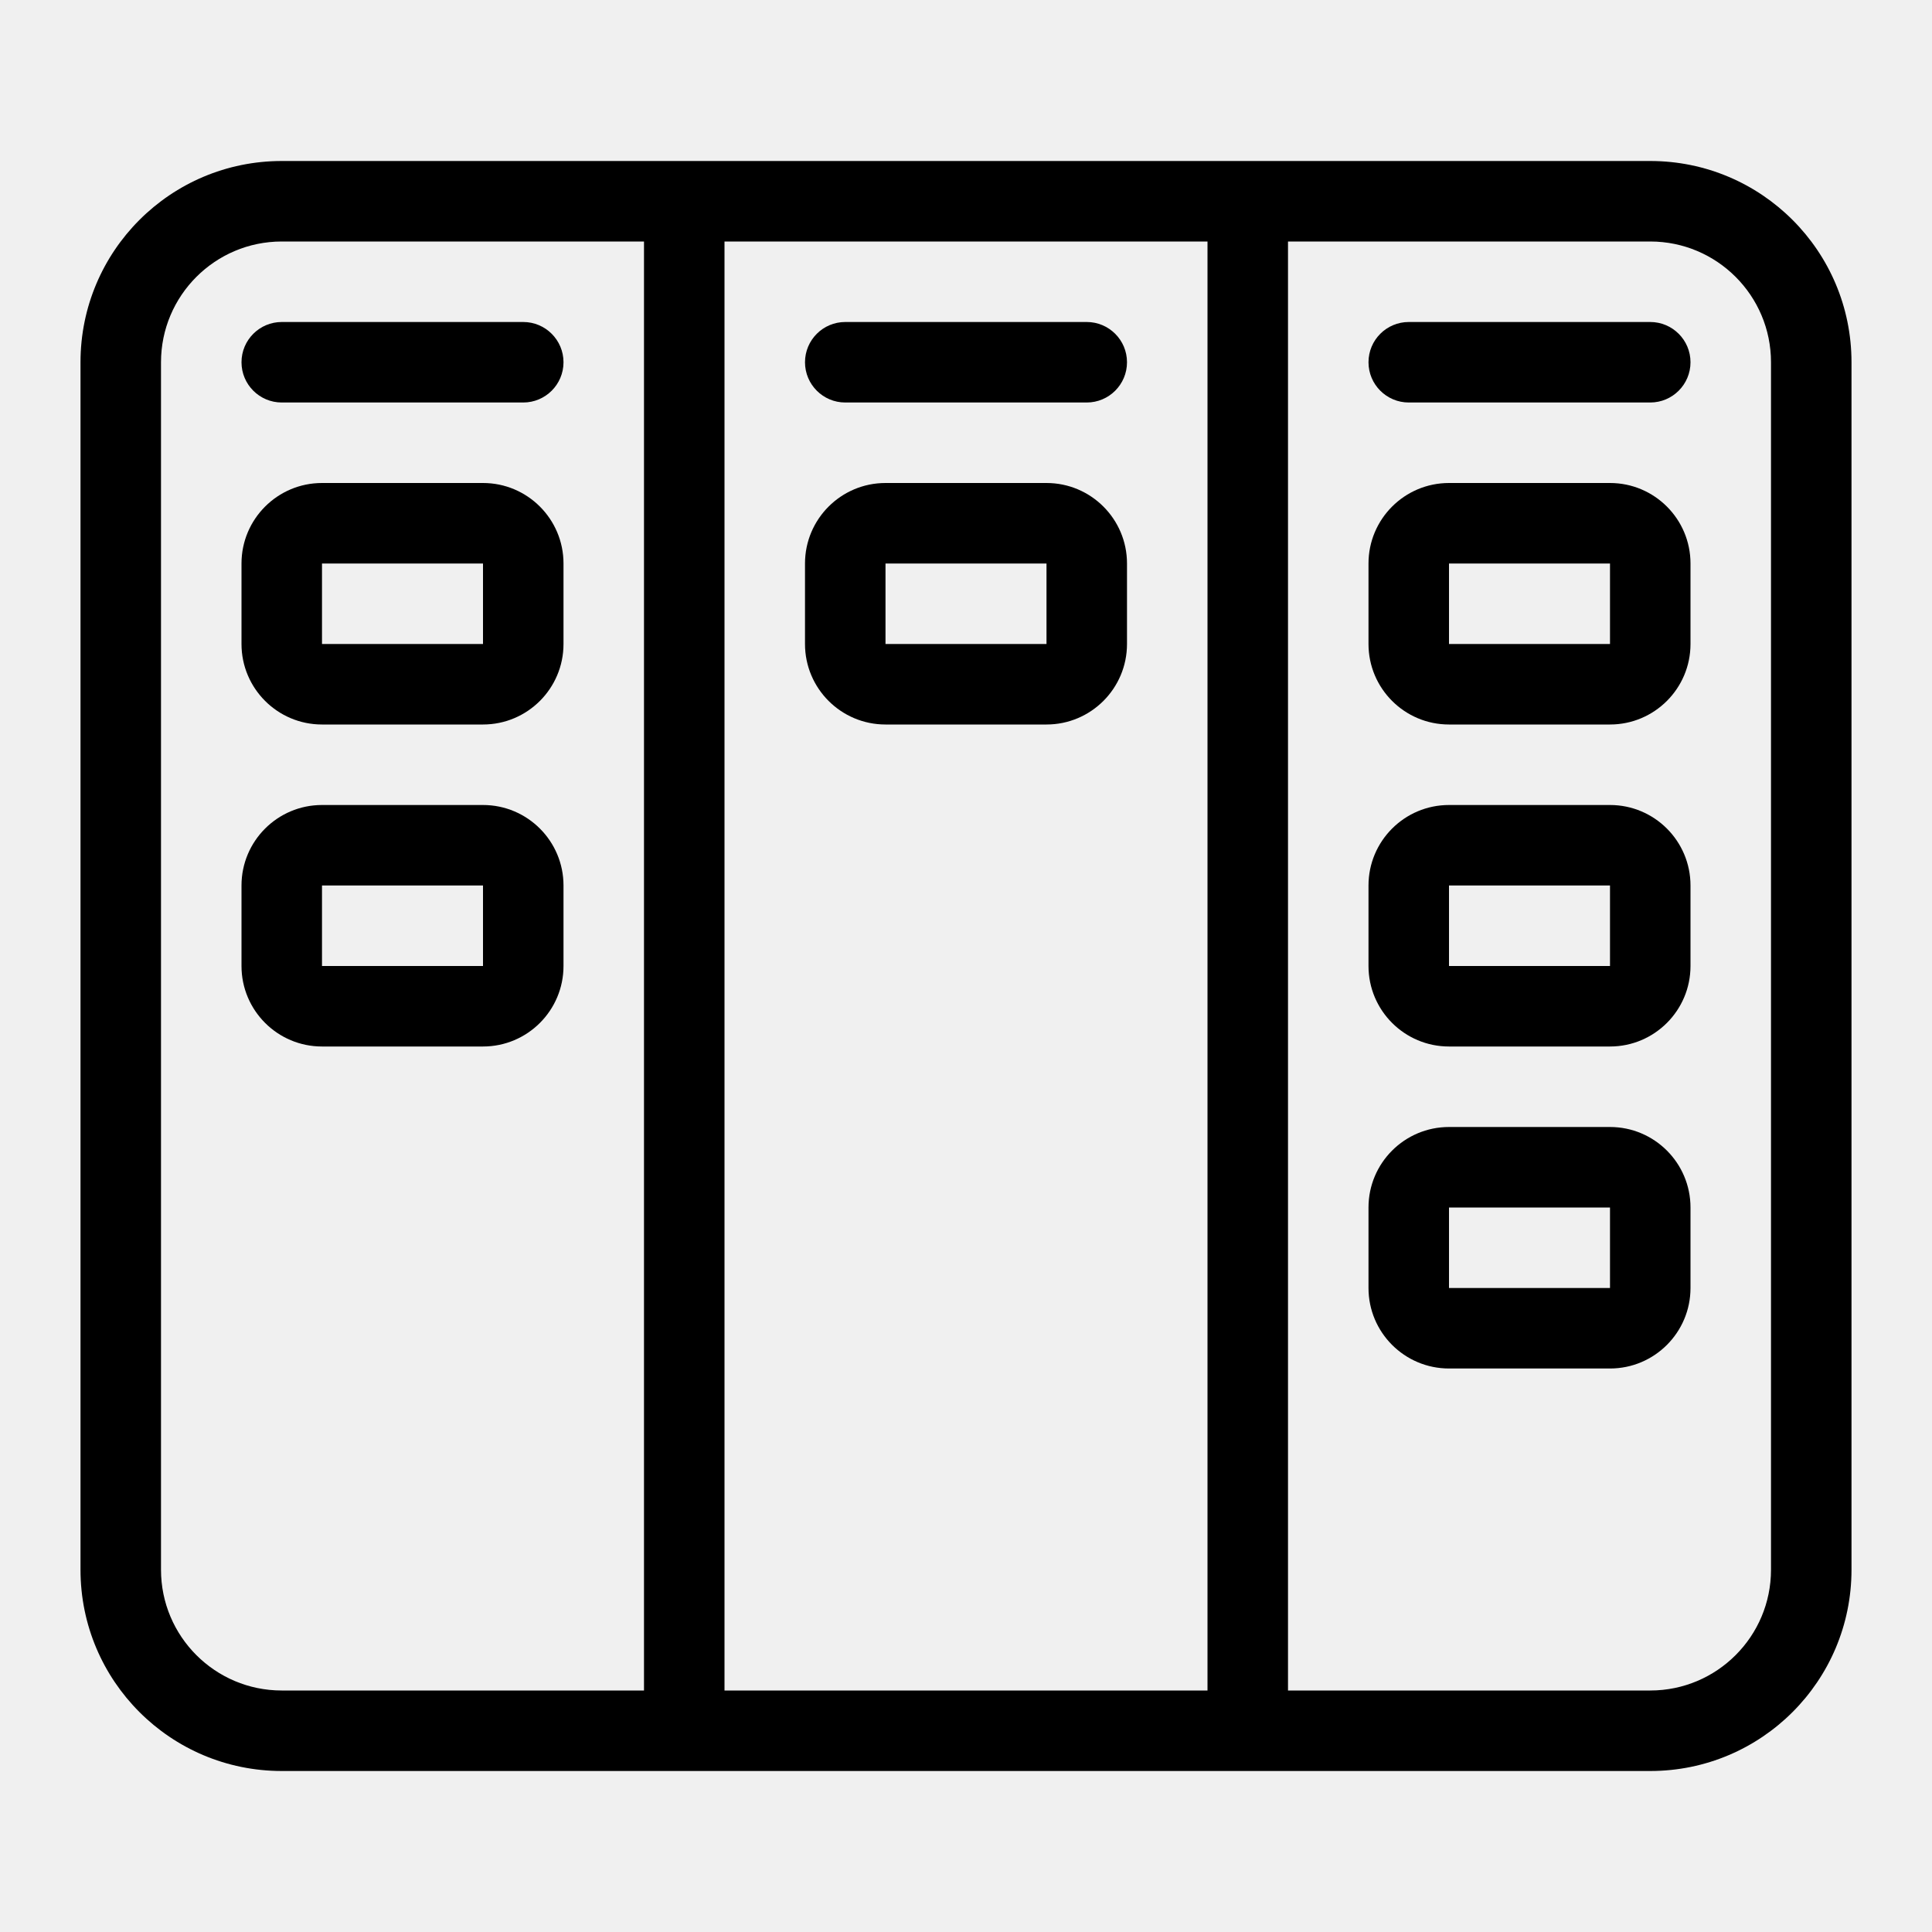
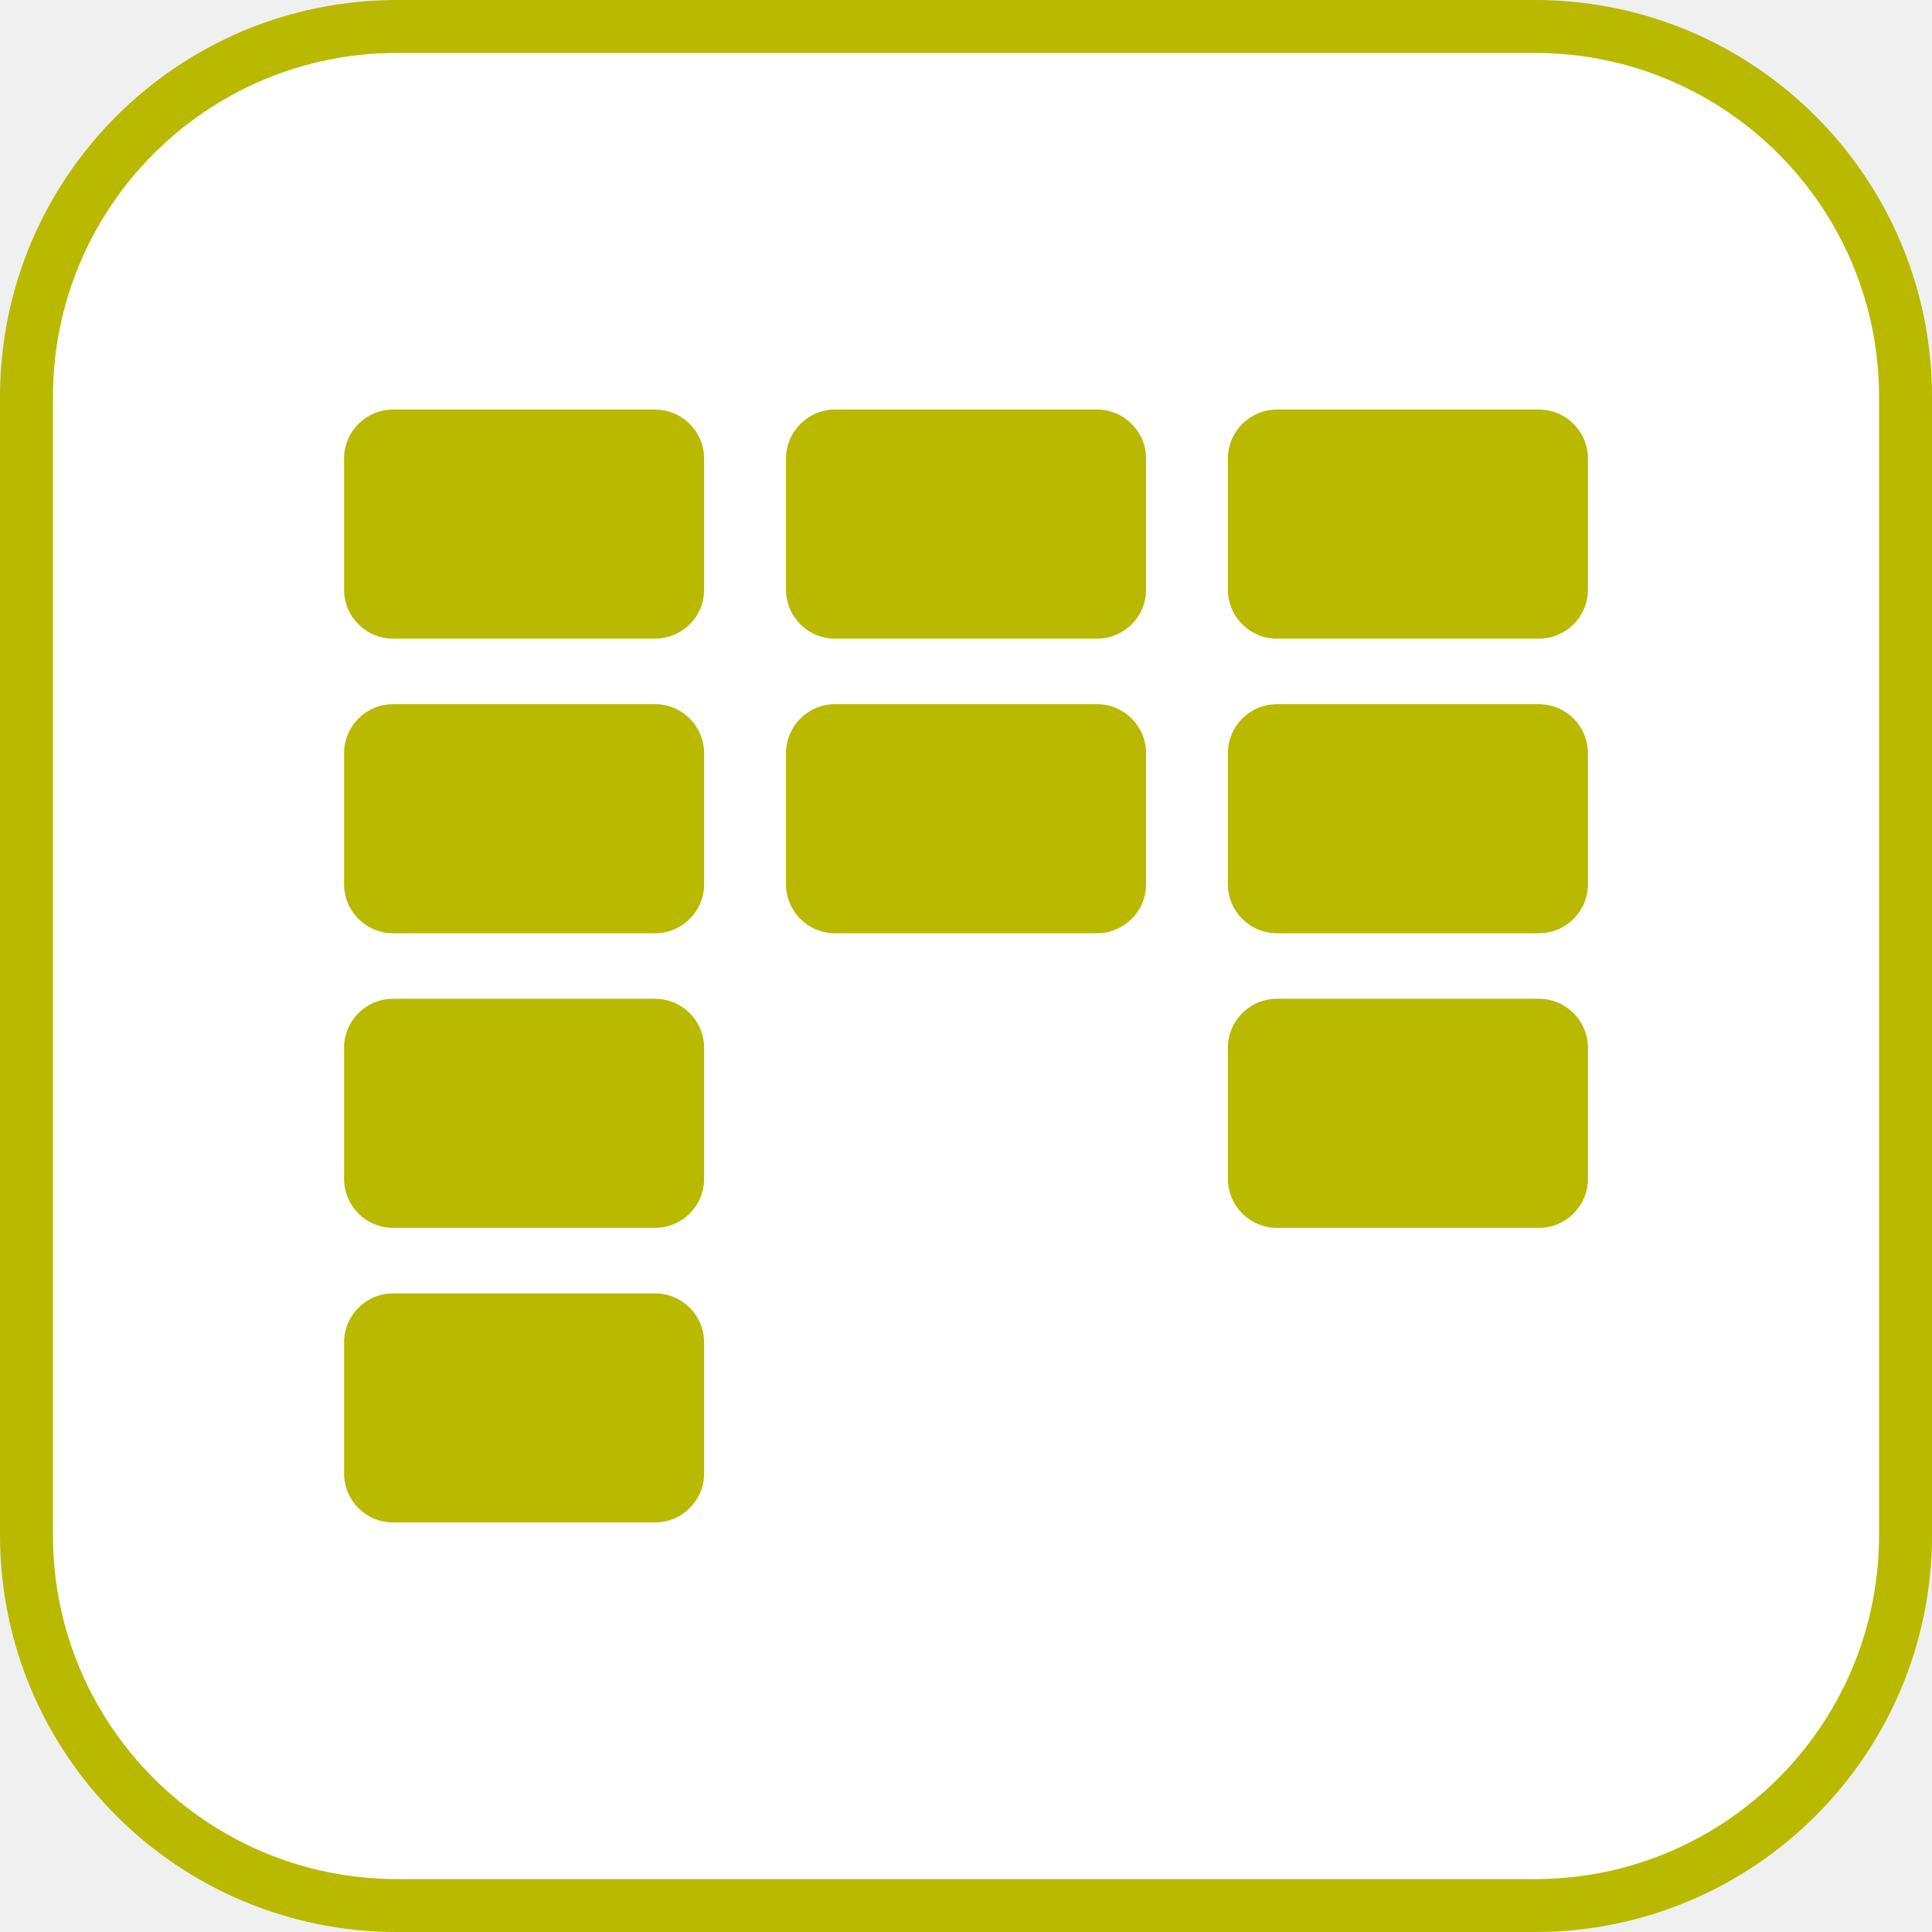
- <svg xmlns="http://www.w3.org/2000/svg" fill="#000000" viewBox="0 0 24 24">
+ <svg xmlns="http://www.w3.org/2000/svg" viewBox="0 0 73 73" version="1.1" fill="#ffff00">
  <g id="SVGRepo_bgCarrier" stroke-width="0" />
  <g id="SVGRepo_tracerCarrier" stroke-linecap="round" stroke-linejoin="round" />
  <g id="SVGRepo_iconCarrier">
-     <path d="M9,3 L9,21 L15,21 L15,3 L9,3 Z M8,3 L3.5,3 C2.672,3 2,3.672 2,4.5 L2,19.5 C2,20.328 2.672,21 3.5,21 L8,21 L8,3 Z M16,3 L16,21 L20.5,21 C21.328,21 22,20.328 22,19.5 L22,4.5 C22,3.672 21.328,3 20.5,3 L16,3 Z M1,4.5 C1,3.119 2.119,2 3.5,2 L20.5,2 C21.881,2 23,3.119 23,4.5 L23,19.5 C23,20.881 21.881,22 20.5,22 L3.5,22 C2.119,22 1,20.881 1,19.5 L1,4.5 Z M4,6 L6,6 C6.552,6 7,6.448 7,7 L7,8 C7,8.552 6.552,9 6,9 L4,9 C3.448,9 3,8.552 3,8 L3,7 C3,6.448 3.448,6 4,6 Z M4,10 L6,10 C6.552,10 7,10.448 7,11 L7,12 C7,12.552 6.552,13 6,13 L4,13 C3.448,13 3,12.552 3,12 L3,11 C3,10.448 3.448,10 4,10 Z M11,6 L13,6 C13.552,6 14,6.448 14,7 L14,8 C14,8.552 13.552,9 13,9 L11,9 C10.448,9 10,8.552 10,8 L10,7 C10,6.448 10.448,6 11,6 Z M18,6 L20,6 C20.552,6 21,6.448 21,7 L21,8 C21,8.552 20.552,9 20,9 L18,9 C17.448,9 17,8.552 17,8 L17,7 C17,6.448 17.448,6 18,6 Z M18,10 L20,10 C20.552,10 21,10.448 21,11 L21,12 C21,12.552 20.552,13 20,13 L18,13 C17.448,13 17,12.552 17,12 L17,11 C17,10.448 17.448,10 18,10 Z M18,14 L20,14 C20.552,14 21,14.448 21,15 L21,16 C21,16.552 20.552,17 20,17 L18,17 C17.448,17 17,16.552 17,16 L17,15 C17,14.448 17.448,14 18,14 Z M4,7 L4,8 L6,8 L6,7 L4,7 Z M4,11 L4,12 L6,12 L6,11 L4,11 Z M11,7 L11,8 L13,8 L13,7 L11,7 Z M18,7 L18,8 L20,8 L20,7 L18,7 Z M18,11 L18,12 L20,12 L20,11 L18,11 Z M18,15 L18,16 L20,16 L20,15 L18,15 Z M3.5,5 C3.224,5 3,4.776 3,4.5 C3,4.224 3.224,4 3.5,4 L6.5,4 C6.776,4 7,4.224 7,4.5 C7,4.776 6.776,5 6.5,5 L3.5,5 Z M10.5,5 C10.224,5 10,4.776 10,4.5 C10,4.224 10.224,4 10.5,4 L13.5,4 C13.776,4 14,4.224 14,4.5 C14,4.776 13.776,5 13.5,5 L10.5,5 Z M17.5,5 C17.224,5 17,4.776 17,4.5 C17,4.224 17.224,4 17.5,4 L20.5,4 C20.776,4 21,4.224 21,4.5 C21,4.776 20.776,5 20.5,5 L17.5,5 Z" />
+     <defs> </defs>
+     <g id="team-collaboration/management/kanban" stroke="none" stroke-width="1" fill="none" fill-rule="evenodd">
+       <g id="container" transform="translate(2, 2)" fill="#FFFFFF" fill-rule="nonzero" stroke="#b9b900" stroke-width="2">
+         <rect id="mask" x="-1" y="-1" width="71" height="71" rx="14"> </rect>
+       </g>
+       <g id="equalizing-bars" transform="translate(36.5, 36.5) rotate(-180) translate(-36.5, -36.5) translate(13, 15)" fill="#b9b900" fill-rule="nonzero">
+         <path d="M11.75,33.869 L1.855,33.869 C0.831,33.869 0,34.699 0,35.724 L0,40.671 C0,41.695 0.831,42.525 1.855,42.525 L11.75,42.525 C12.774,42.525 13.605,41.694 13.605,40.671 L13.605,35.724 C13.605,34.699 12.774,33.869 11.75,33.869 Z" id="Shape"> </path>
+         <path d="M11.75,22.737 L1.855,22.737 C0.831,22.737 0,23.568 0,24.591 L0,29.538 C0,30.563 0.831,31.393 1.855,31.393 L11.75,31.393 C12.774,31.393 13.605,30.563 13.605,29.538 L13.605,24.591 C13.605,23.567 12.774,22.737 11.75,22.737 Z" id="Shape"> </path>
+         <path d="M11.75,11.605 L1.855,11.605 C0.831,11.605 0,12.435 0,13.46 L0,18.407 C0,19.432 0.831,20.262 1.855,20.262 L11.75,20.262 C12.774,20.262 13.605,19.431 13.605,18.407 L13.605,13.46 C13.605,12.436 12.774,11.605 11.75,11.605 Z" id="Shape"> </path>
+         <path d="M28.447,33.869 L18.551,33.869 C17.527,33.869 16.696,34.699 16.696,35.724 L16.696,40.671 C16.696,41.695 17.527,42.525 18.551,42.525 L28.447,42.525 C29.47,42.525 30.301,41.694 30.301,40.671 L30.301,35.724 C30.303,34.699 29.473,33.869 28.447,33.869 Z" id="Shape"> </path>
+         <path d="M28.447,22.737 L18.551,22.737 C17.527,22.737 16.696,23.568 16.696,24.591 L16.696,29.538 C16.696,30.563 17.527,31.393 18.551,31.393 L28.447,31.393 C29.47,31.393 30.301,30.563 30.301,29.538 L30.301,24.591 C30.303,23.567 29.473,22.737 28.447,22.737 Z" id="Shape"> </path>
+         <path d="M45.145,33.869 L35.25,33.869 C34.227,33.869 33.395,34.699 33.395,35.724 L33.395,40.671 C33.395,41.695 34.227,42.525 35.25,42.525 L45.145,42.525 C46.169,42.525 47,41.694 47,40.671 L47,35.724 C47,34.699 46.169,33.869 45.145,33.869 Z" id="Shape"> </path>
+         <path d="M45.145,22.737 L35.25,22.737 C34.227,22.737 33.395,23.568 33.395,24.591 L33.395,29.538 C33.395,30.563 34.227,31.393 35.25,31.393 L45.145,31.393 C46.169,31.393 47,30.563 47,29.538 L47,24.591 C47,23.567 46.169,22.737 45.145,22.737 Z" id="Shape"> </path>
+         <path d="M45.145,11.605 L35.25,11.605 C34.227,11.605 33.395,12.435 33.395,13.46 L33.395,18.407 C33.395,19.432 34.227,20.262 35.25,20.262 L45.145,20.262 C46.169,20.262 47,19.431 47,18.407 L47,13.46 C47,12.436 46.169,11.605 45.145,11.605 Z" id="Shape"> </path>
+         <path d="M45.145,0.474 L35.25,0.474 C34.227,0.474 33.395,1.305 33.395,2.329 L33.395,7.276 C33.395,8.301 34.227,9.131 35.25,9.131 L45.145,9.131 C46.169,9.131 47,8.301 47,7.276 L47,2.329 C47,1.304 46.169,0.474 45.145,0.474 Z" id="Shape"> </path>
+       </g>
+     </g>
  </g>
</svg>
